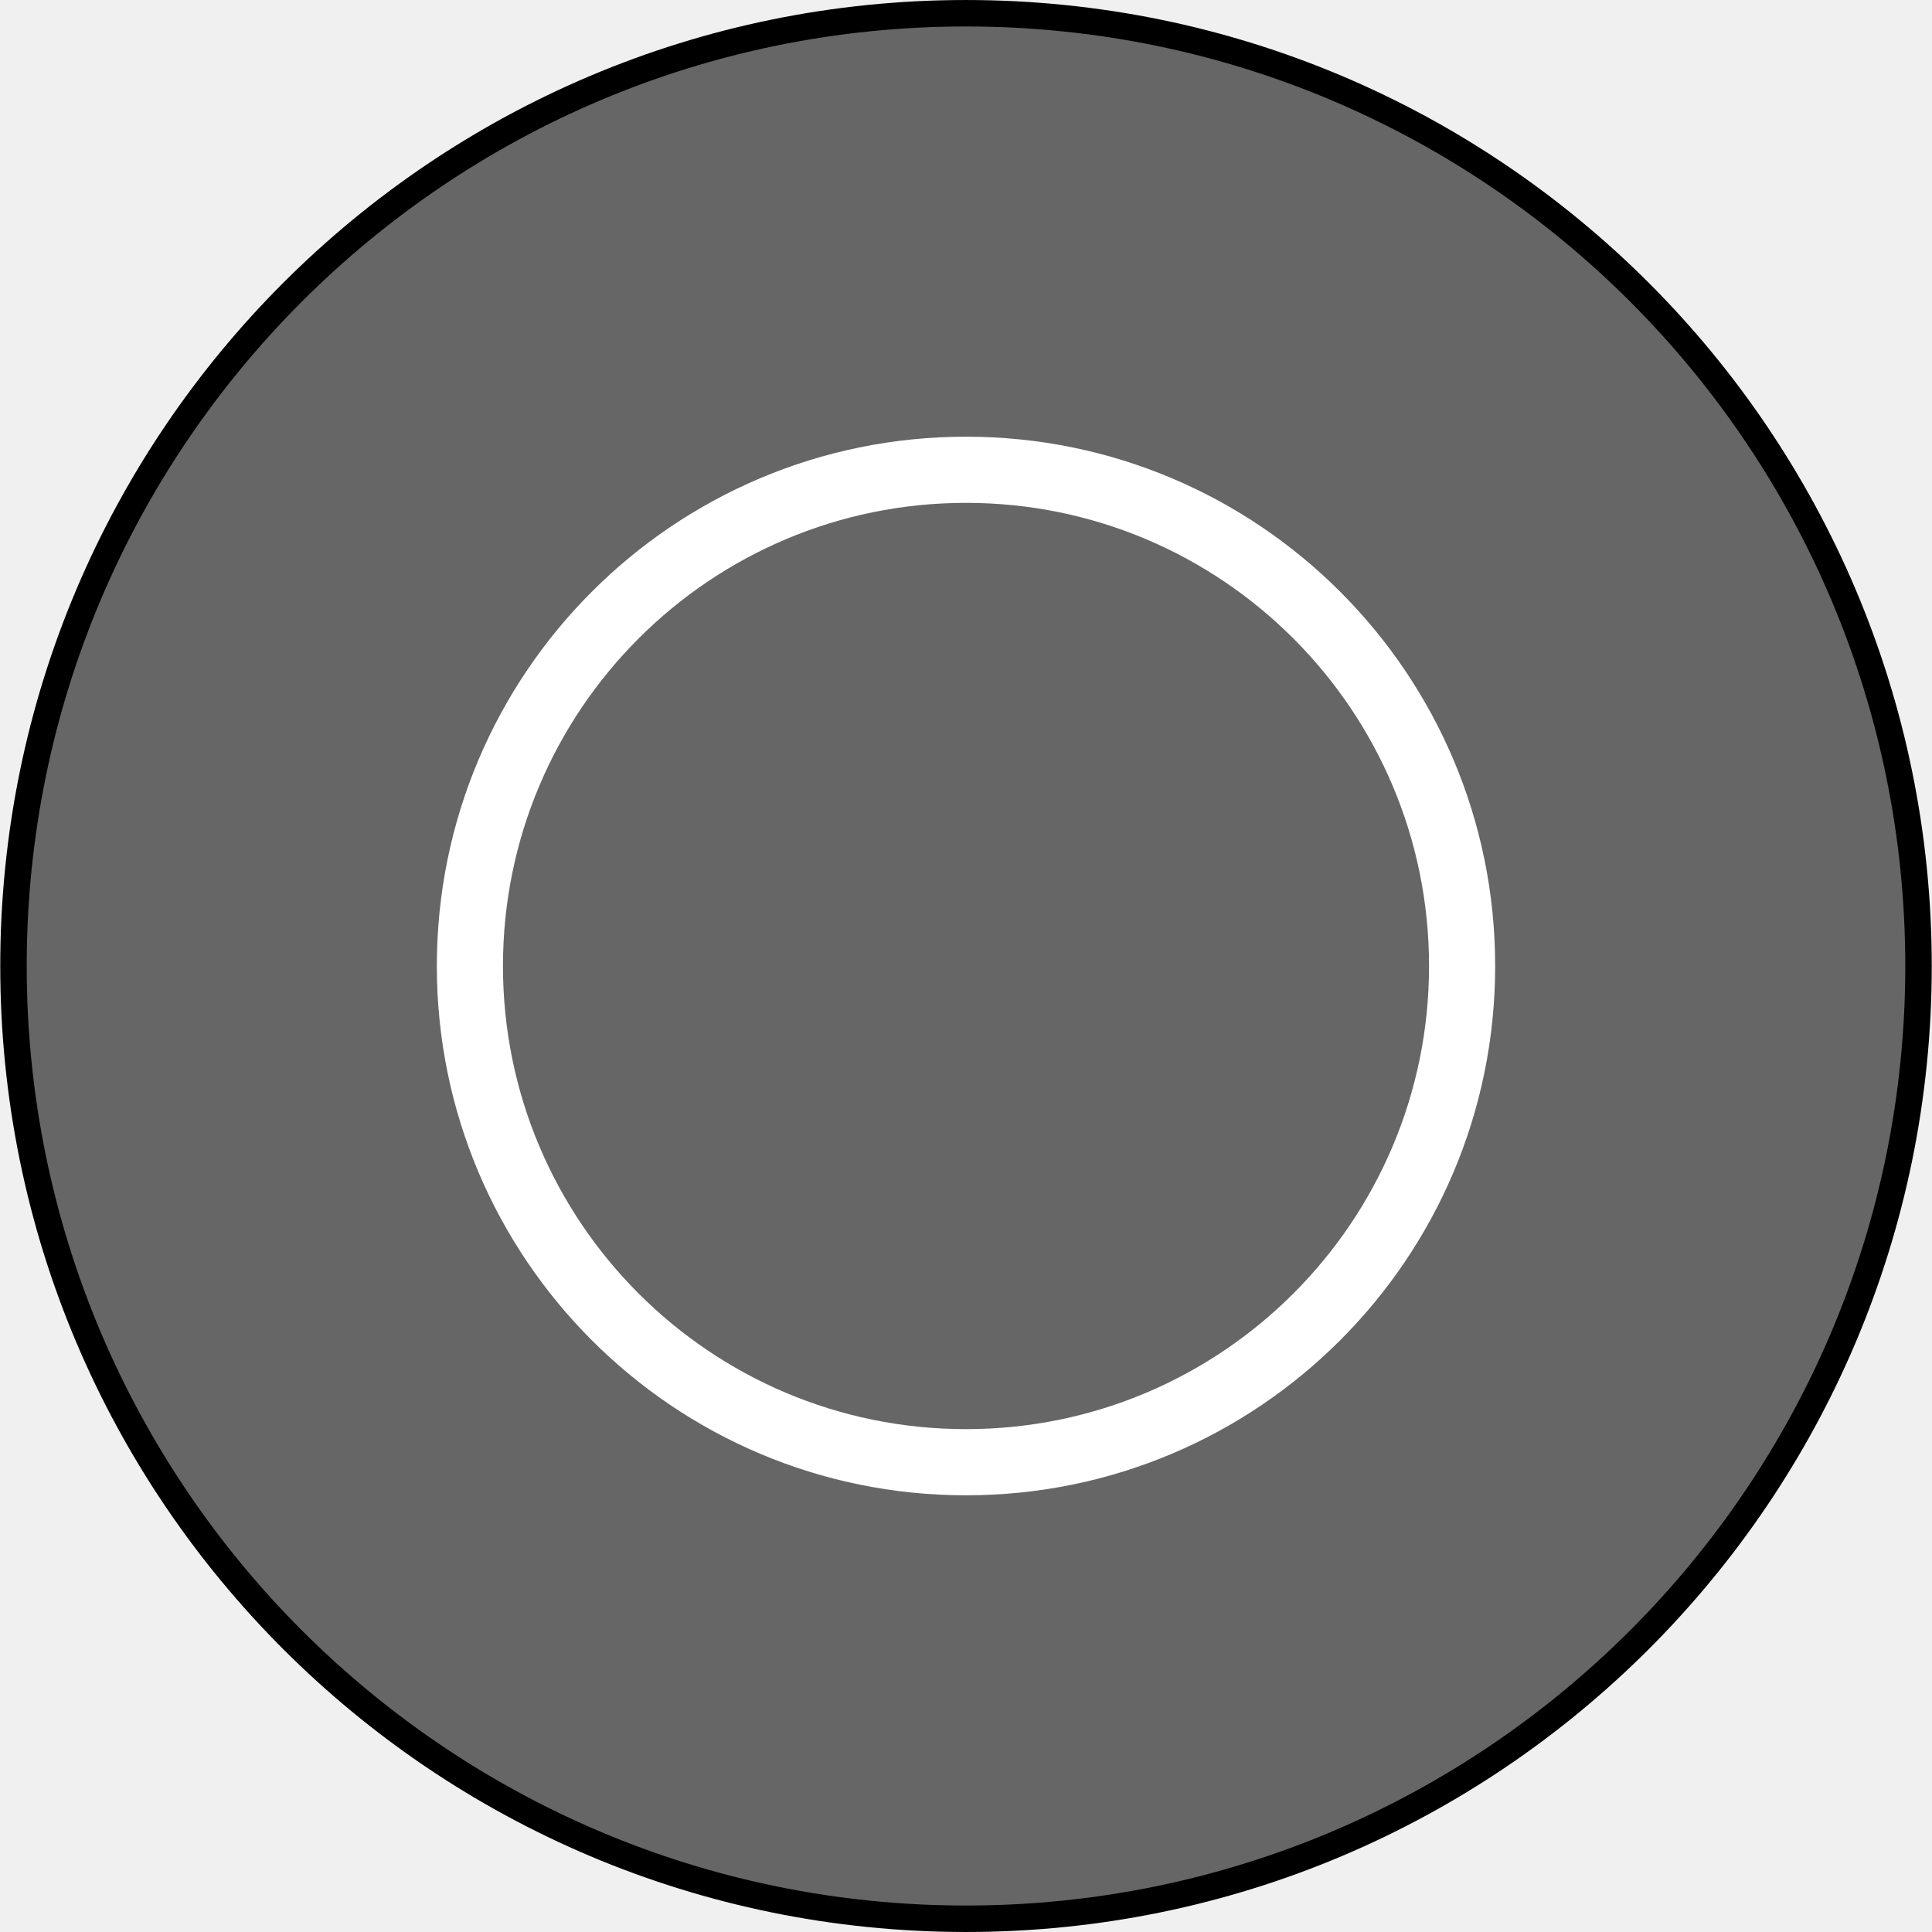
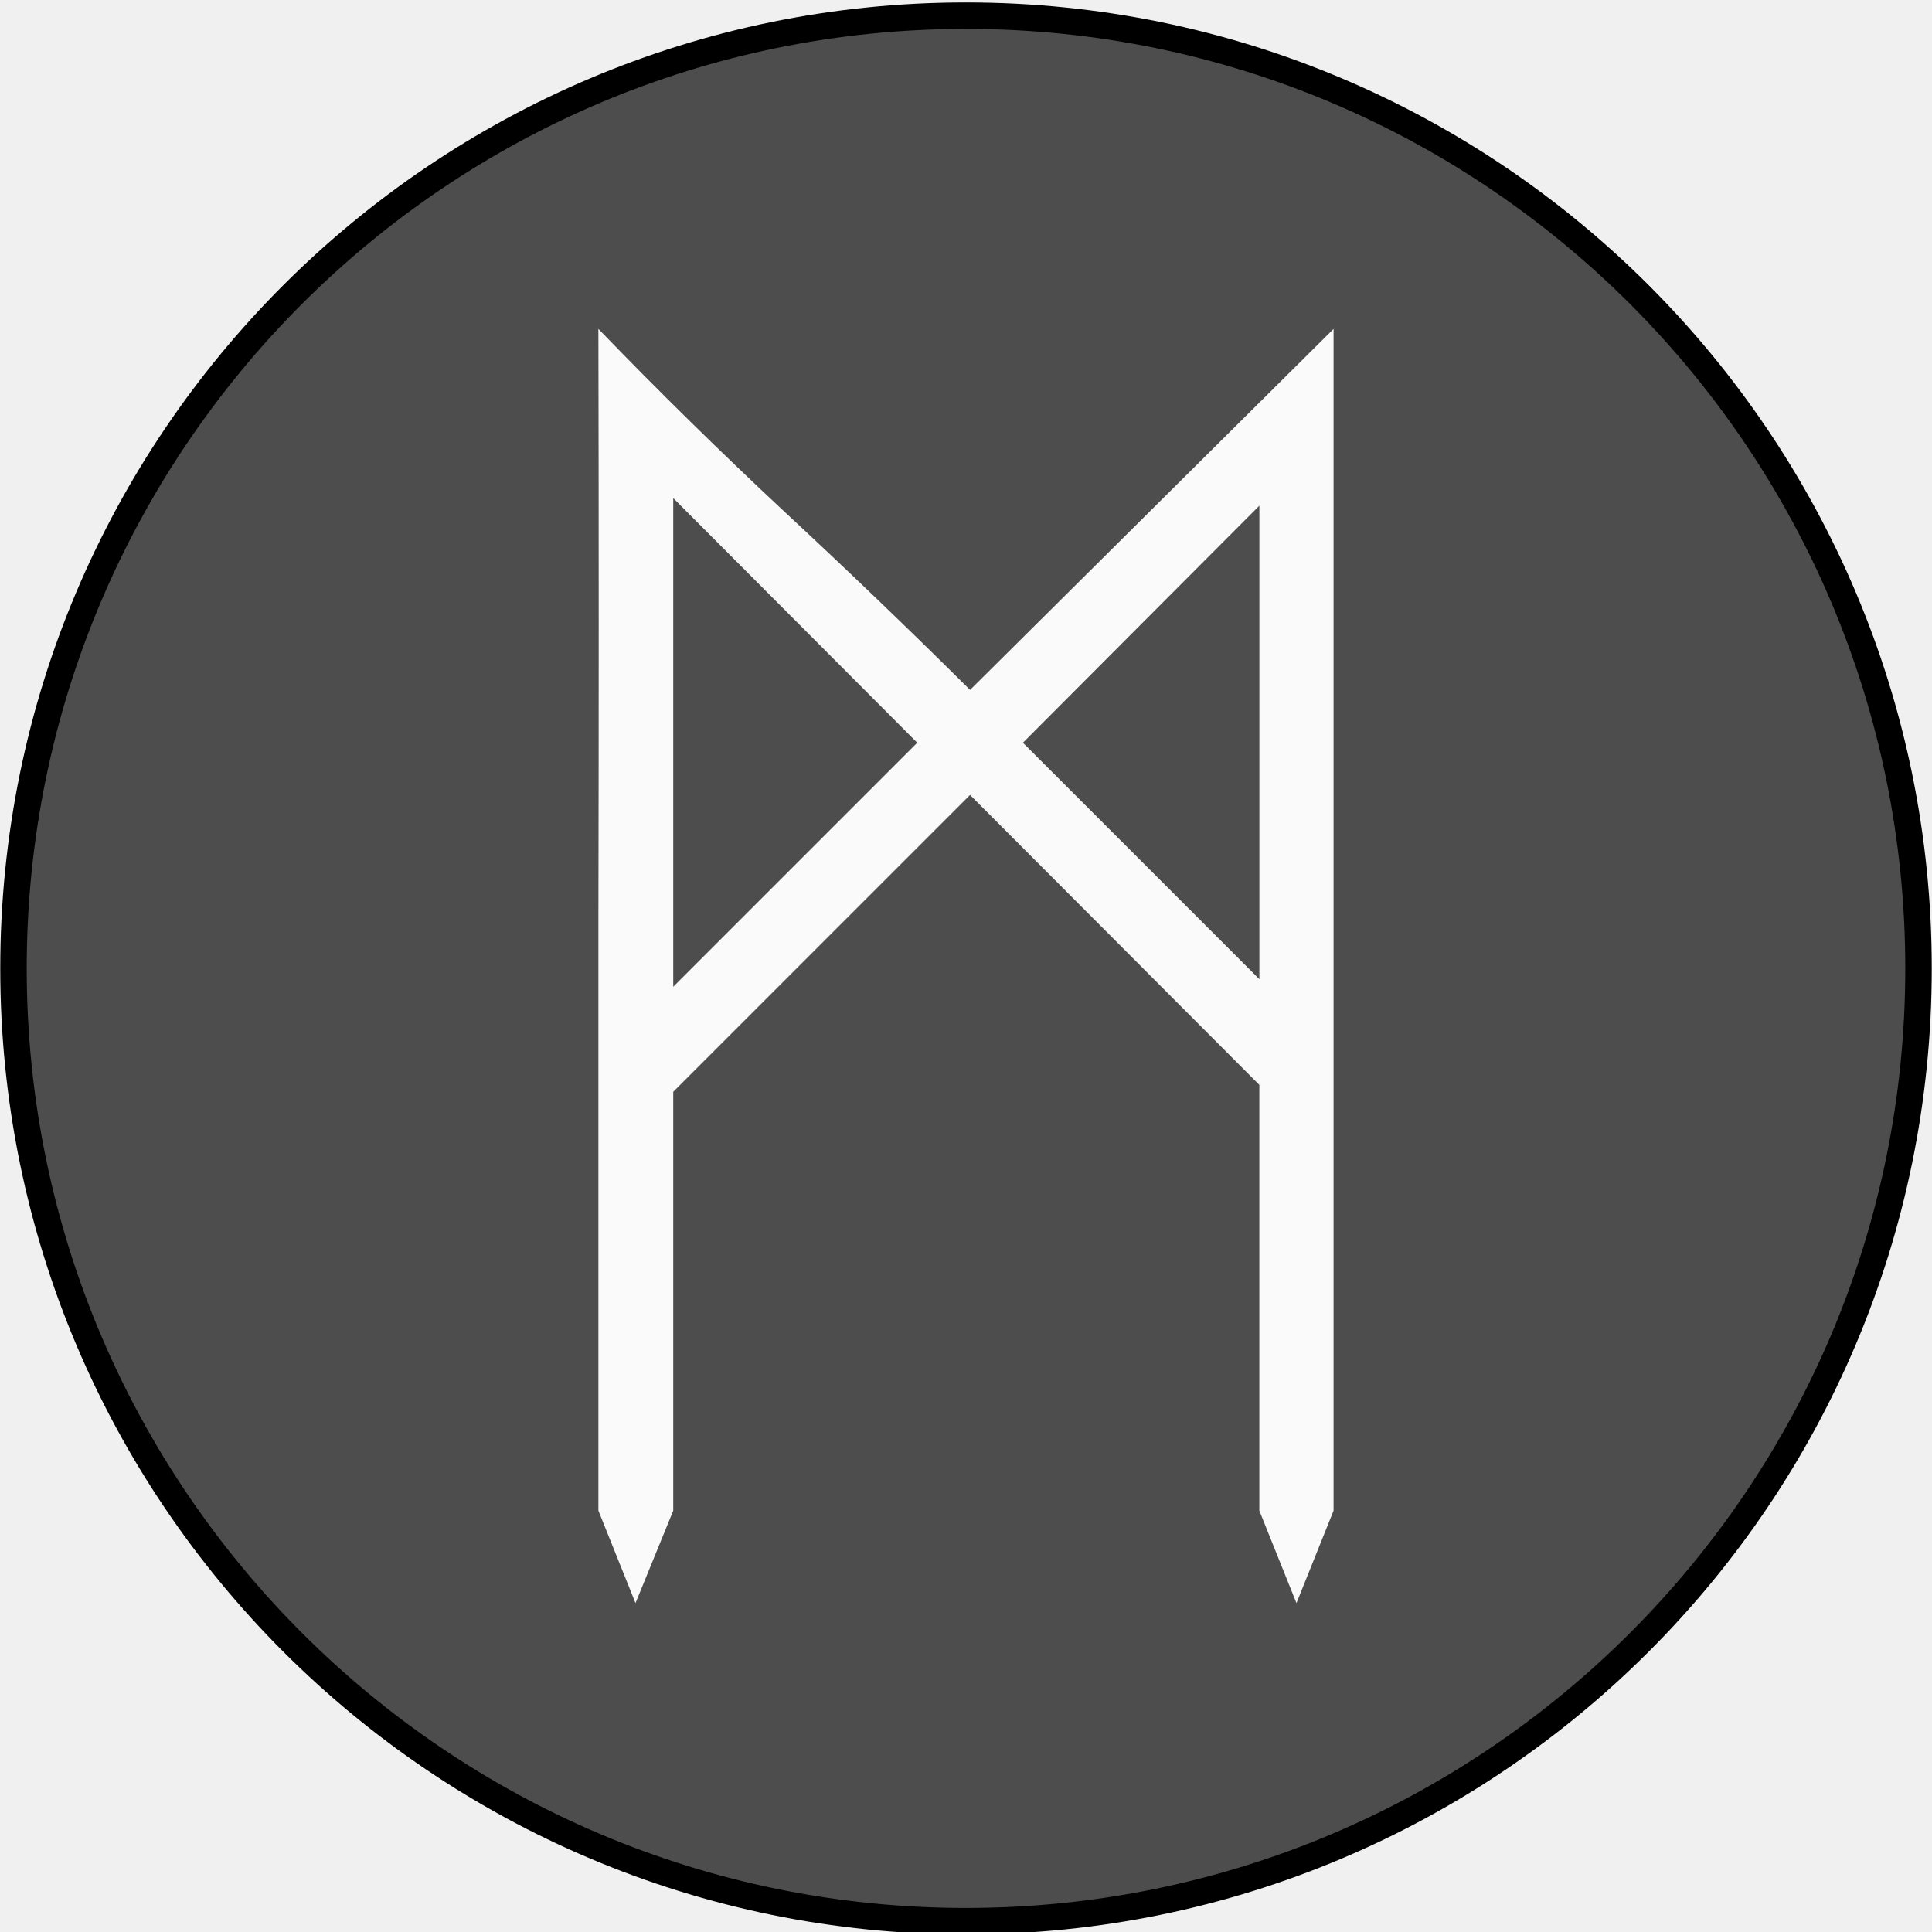
<svg xmlns="http://www.w3.org/2000/svg" width="1in" height="1in" enable-background="new 0 0 90 90" version="1.1" viewBox="0 0 96 96" xml:space="preserve">
-   <g>
-     <ellipse cx="48" cy="48" rx="47.33" ry="47.342" fill="#666" stroke="#000" stroke-width="1.315" />
-     <ellipse cx="48" cy="48" rx="26.294" ry="26.301" fill="#fff" />
-     <ellipse cx="48" cy="48" rx="23.008" ry="23.013" fill="#666" />
+   <ellipse cx="48" cy="48.121" rx="47.33" ry="47.342" fill="#4d4d4d" stroke="#000" stroke-width="1.315" />
+   <text x="47.801" y="46.142" fill="#000000" font-family="sans-serif" font-size="40px" style="line-height:1.25" xml:space="preserve">
+     <tspan x="47.801" y="46.142" />
+   </text>
+   <g transform="translate(92.187 35.173)" fill="#fafafa" aria-label="m">
+     <path d="m-58.734 13.858 12.125-12.125-12.125-12.156zm0 5.219v20.812l-1.875 4.594-1.844-4.594q0-14.656 0-29.344 0.031-14.688 0-29.375 4.438 4.594 9.156 9 4.719 4.375 9.312 8.938l18.062-17.937q0 14.687 0 29.375t0 29.344l-1.844 4.594-1.844-4.594v-21.156l-14.375-14.406zm17.375-17.344 11.75 11.75v-23.531z" fill="#fafafa" />
  </g>
</svg>
